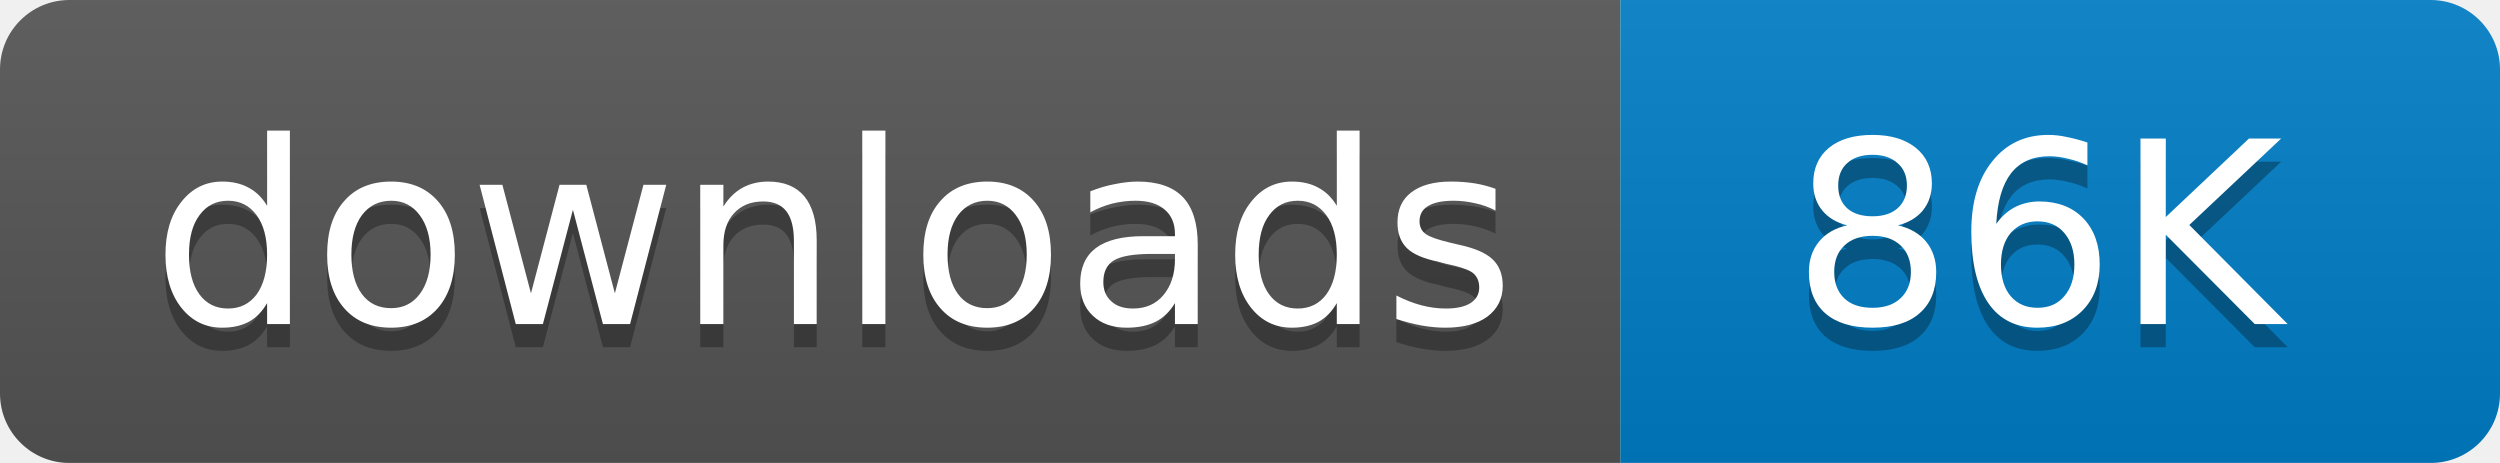
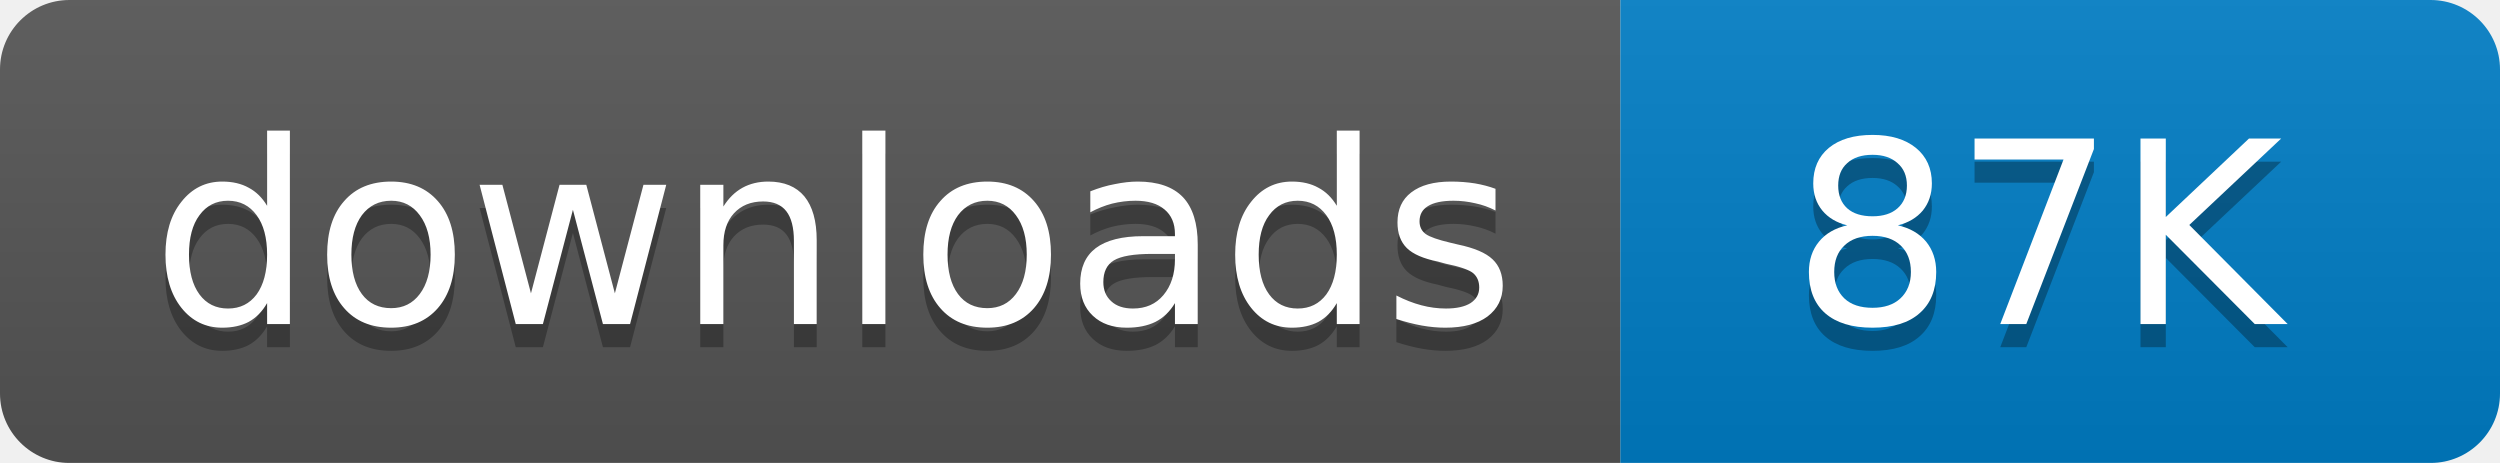
- <svg xmlns="http://www.w3.org/2000/svg" width="108" height="20" aria-label="CRAN downloads 86K">
+ <svg xmlns="http://www.w3.org/2000/svg" width="108" height="20" aria-label="CRAN downloads 87K">
  <linearGradient id="b" x2="0" y2="100%">
    <stop offset="0" stop-color="#bbb" stop-opacity=".1" />
    <stop offset="1" stop-opacity=".1" />
  </linearGradient>
  <mask id="a">
    <rect width="108" height="20" rx="3" fill="#fff" />
  </mask>
  <g mask="url(#a)">
    <path fill="#555" d="M0 0h70v20H0z" />
    <path fill="#007ec6" d="M70 0h38v20H70z" />
    <path fill="url(#b)" d="M0 0h108v20H0z" />
  </g>
  <g fill="#fff" text-anchor="middle" font-family="DejaVu Sans,Verdana,Geneva,sans-serif" font-size="11">
    <text x="36" y="15" fill="#010101" fill-opacity=".3">
      downloads
    </text>
    <text x="36" y="14">
      downloads
    </text>
    <text x="88" y="15" fill="#010101" fill-opacity=".3">
-       86K
+       87K
    </text>
    <text x="88" y="14">
-       86K
+       87K
    </text>
  </g>
</svg>
